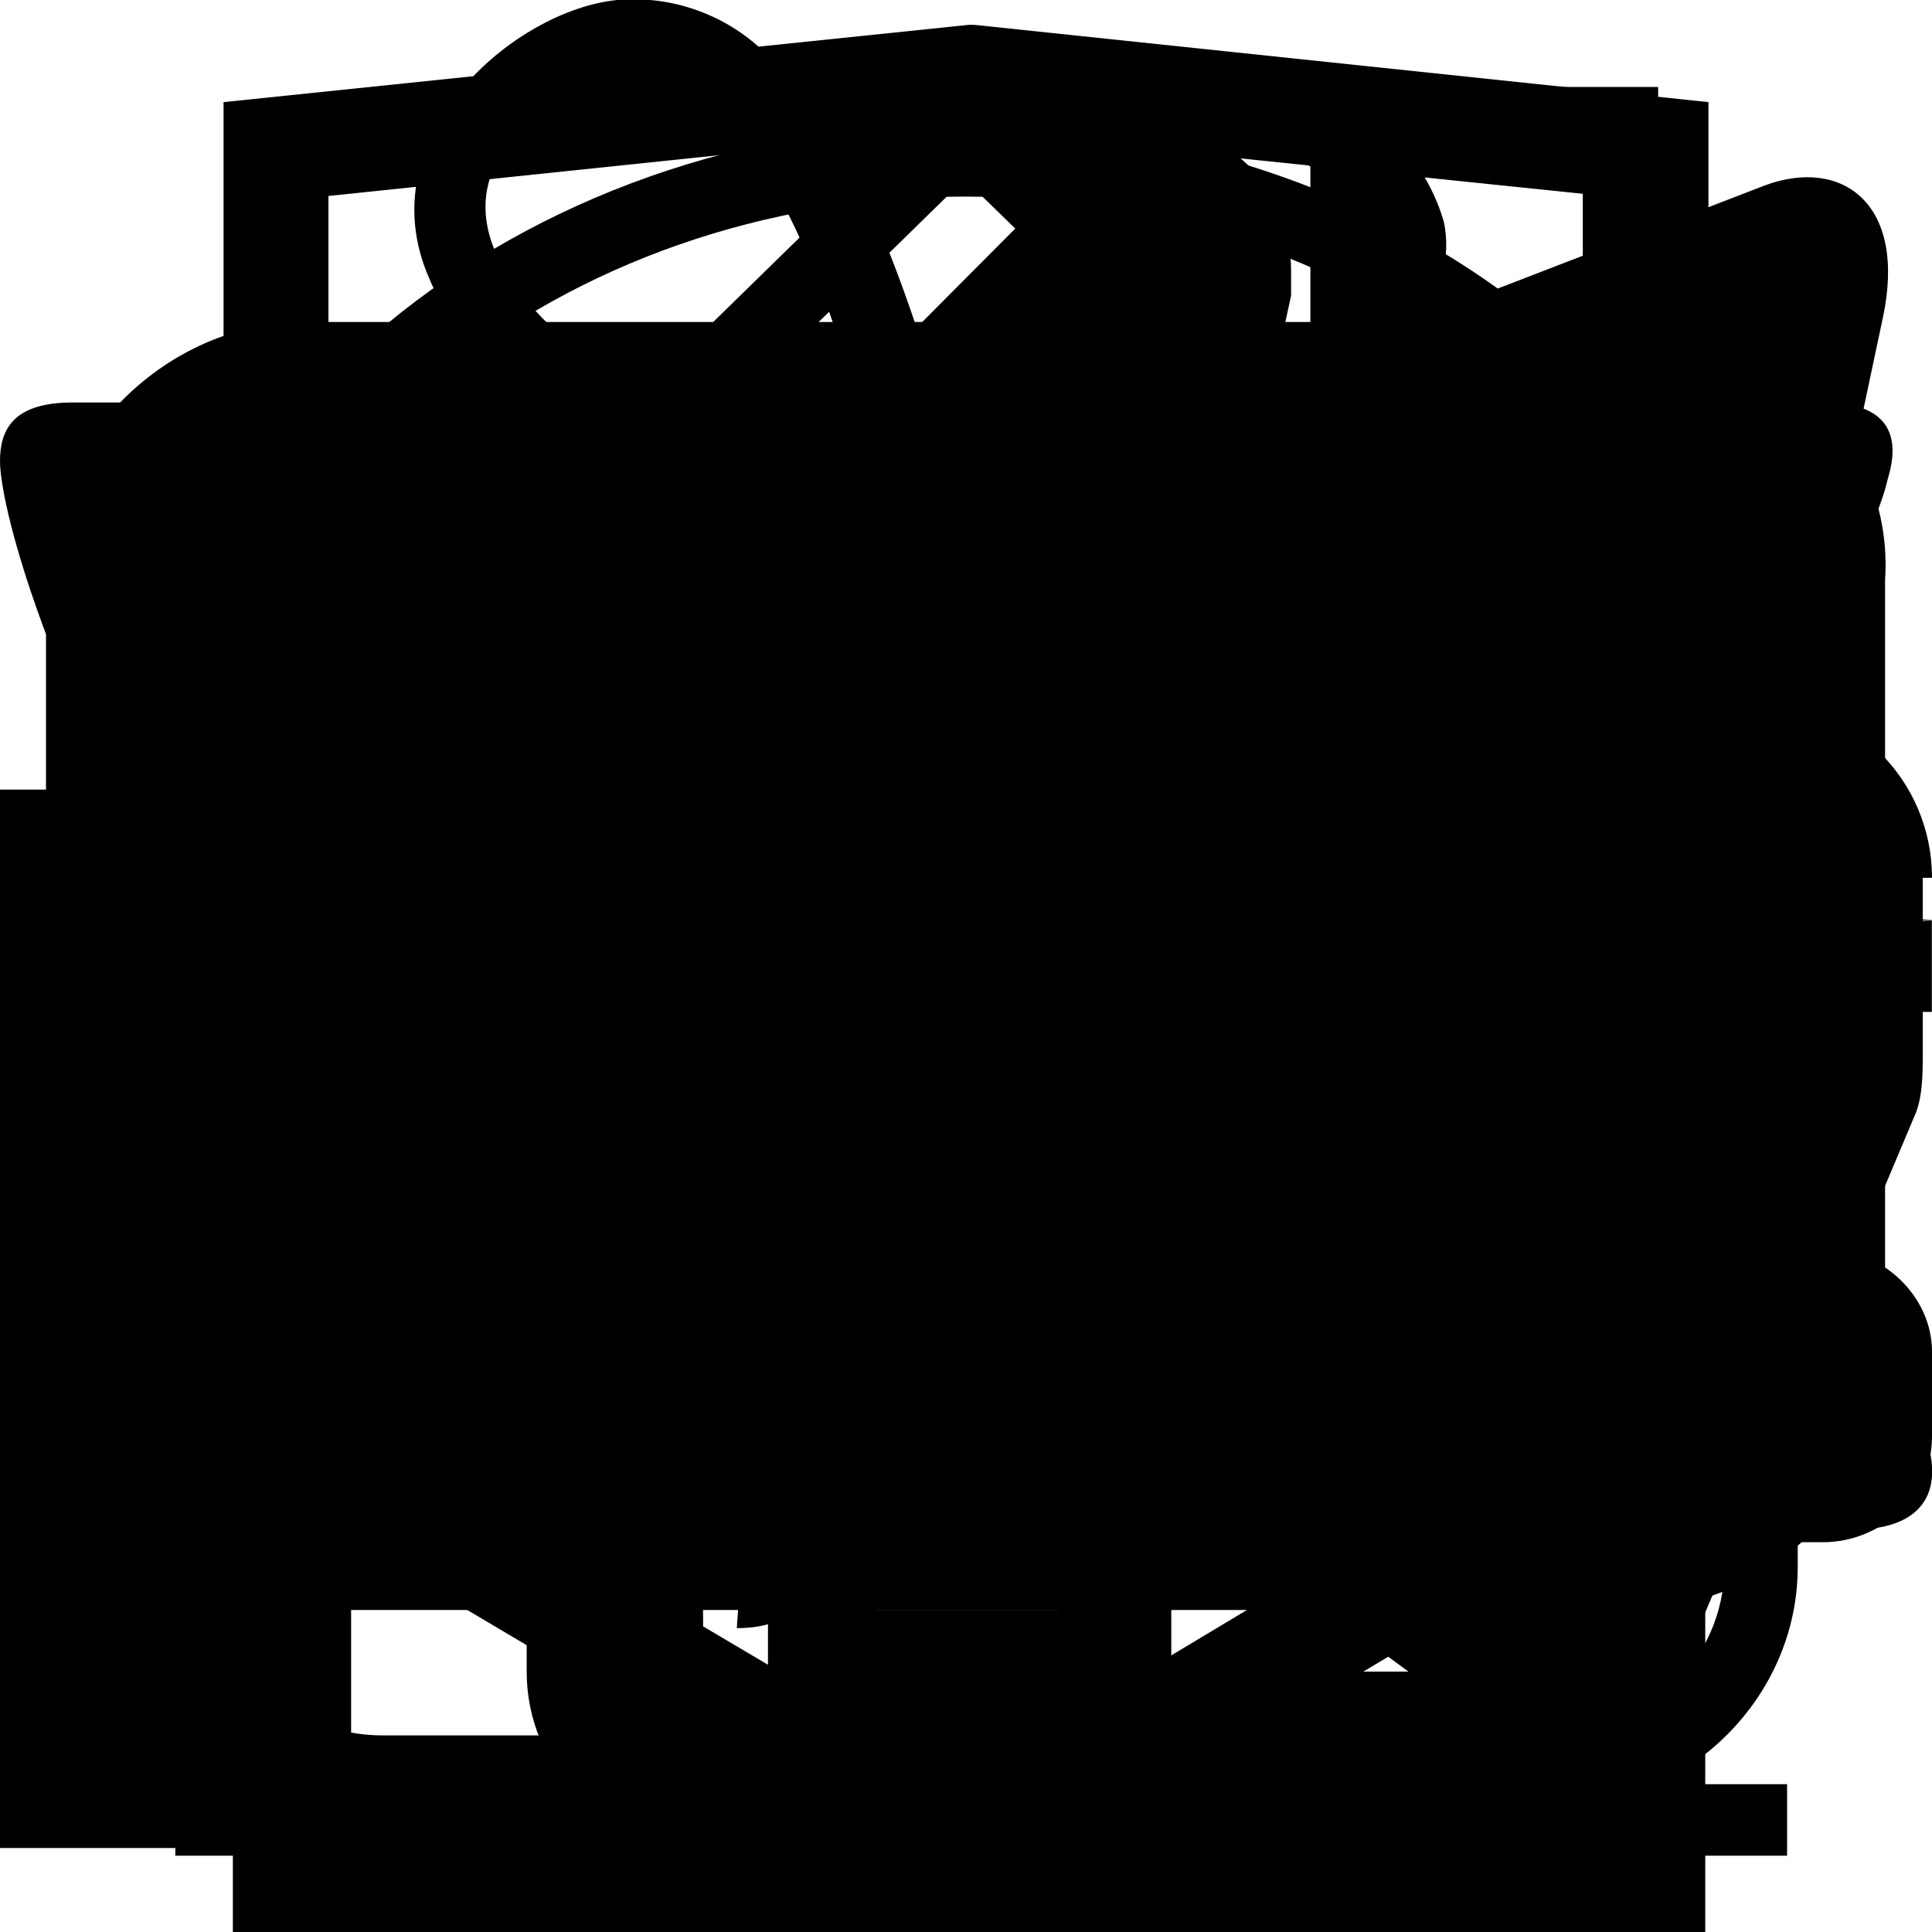
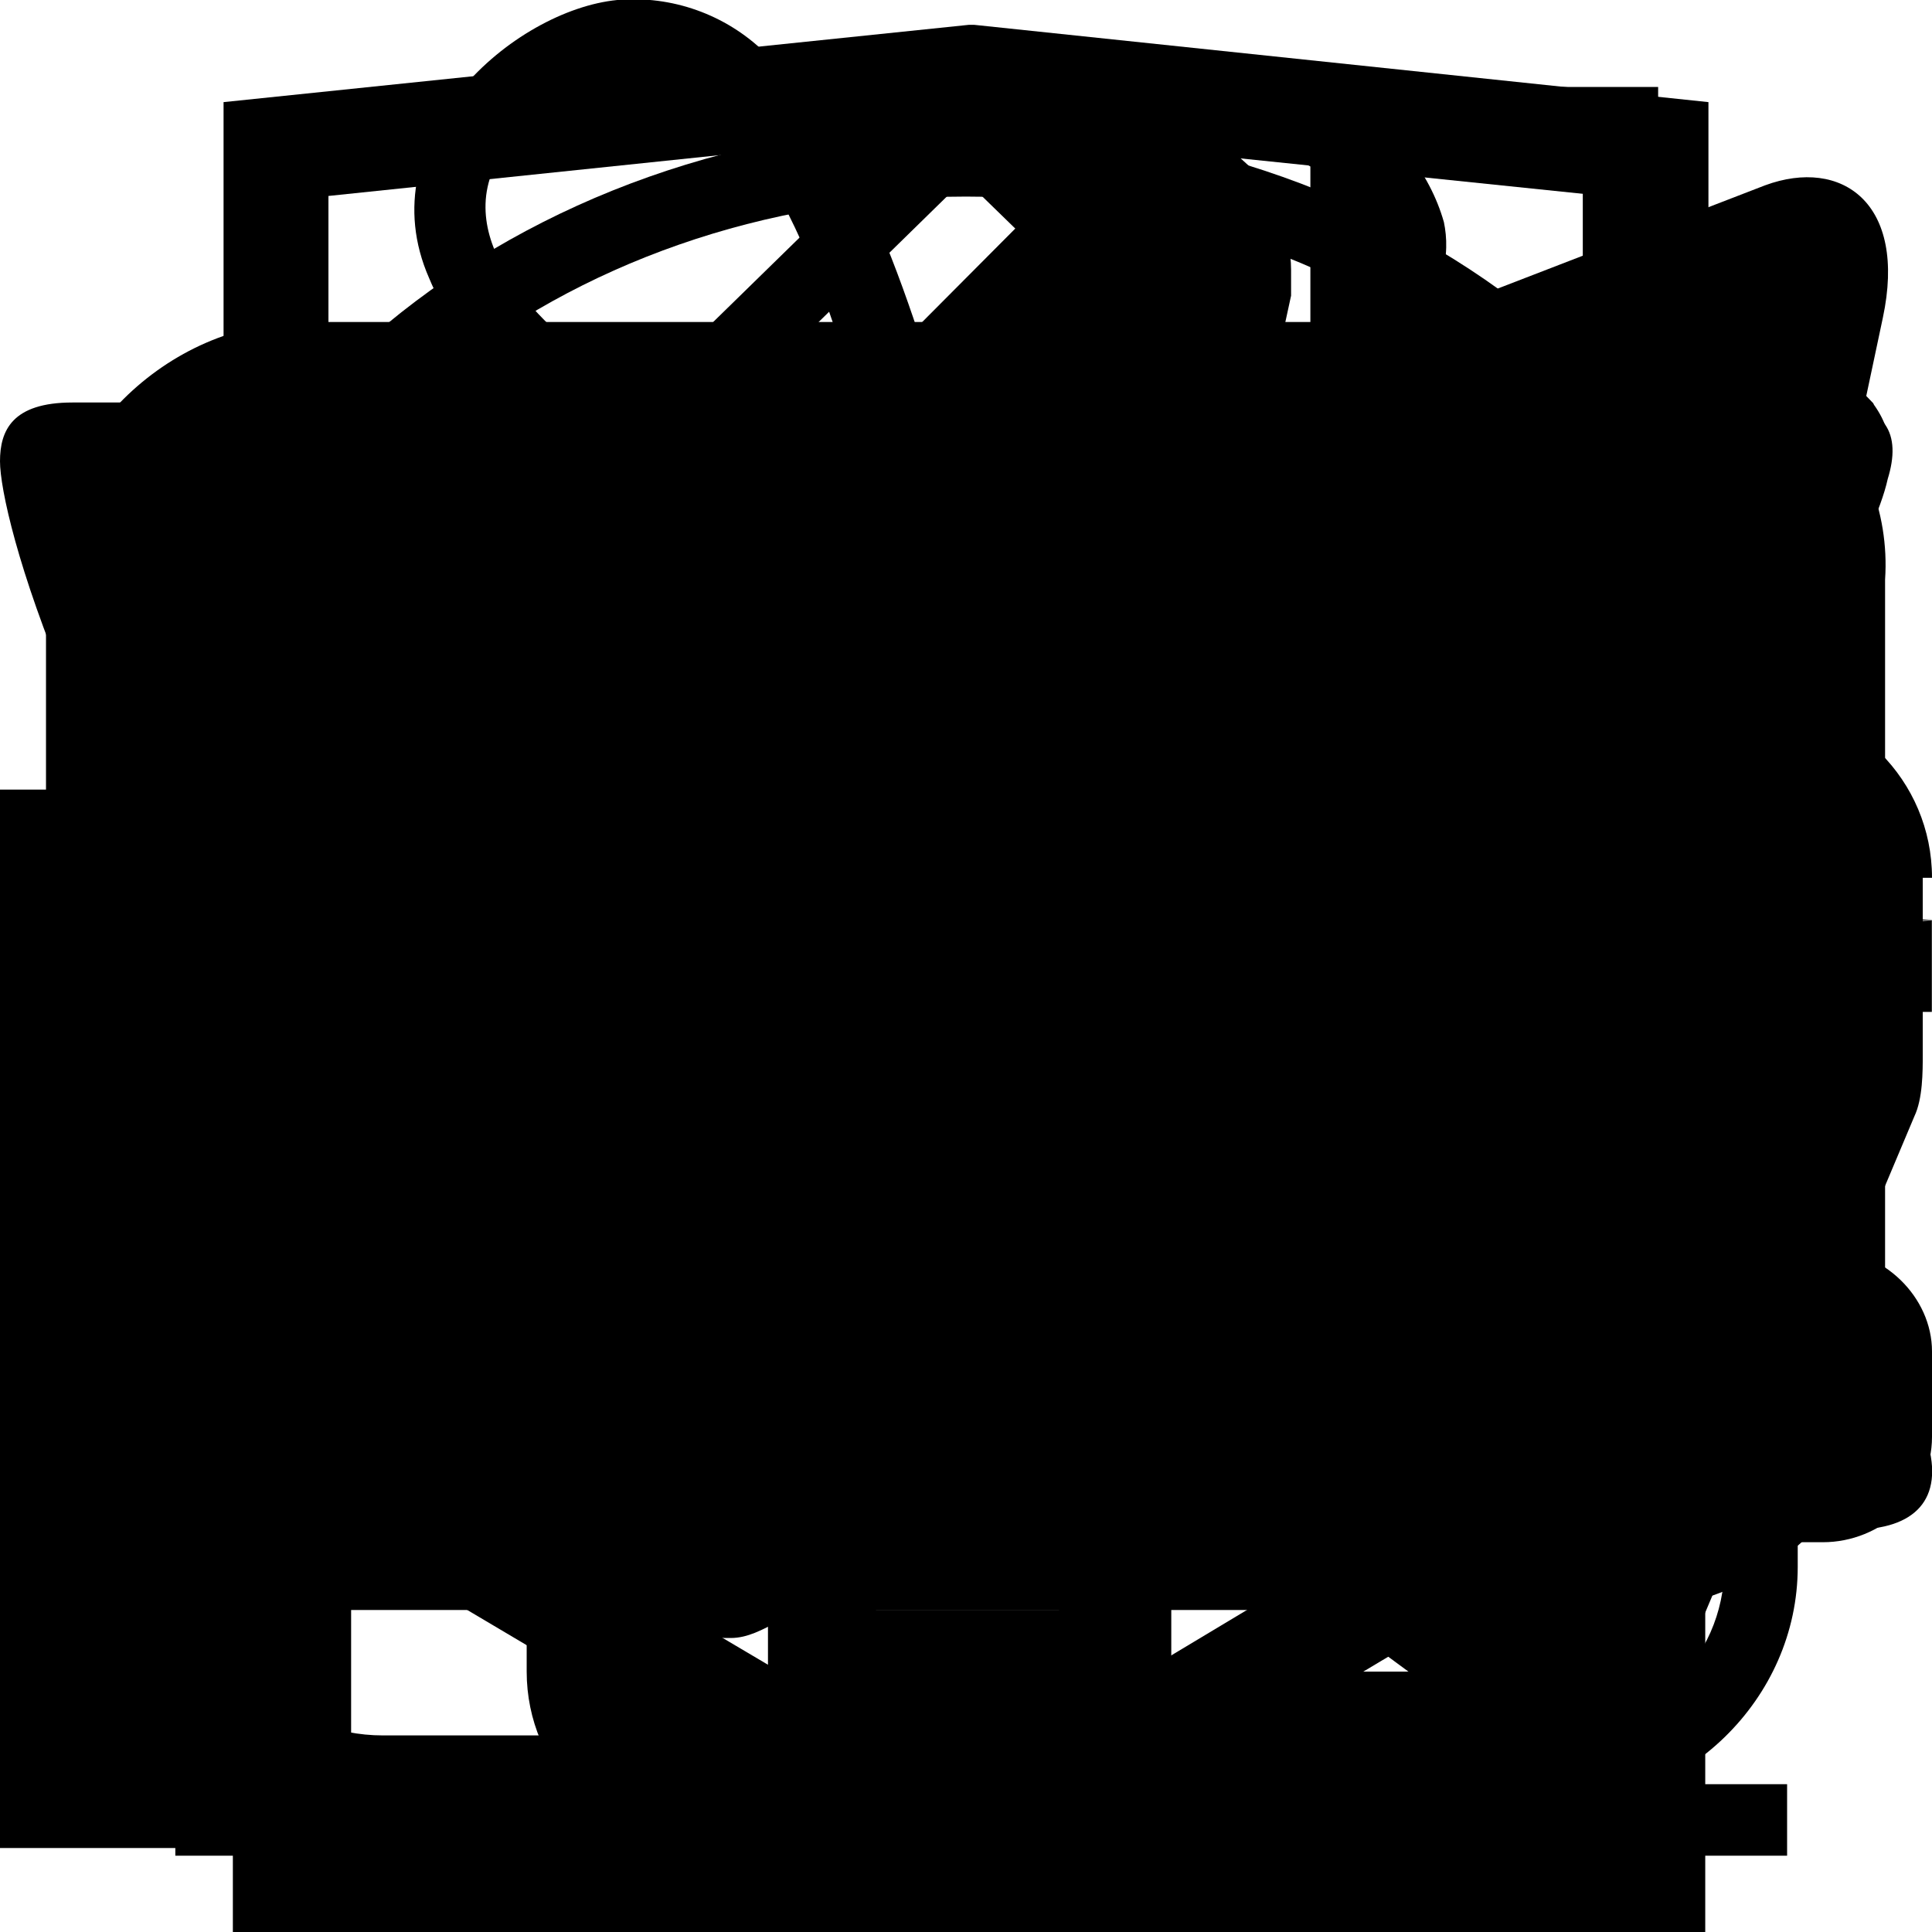
<svg xmlns="http://www.w3.org/2000/svg">
  <style>:root svg:not(:target) {
      display: none;
    }
  </style>
  <svg id="intro-triangle" viewBox="0 0 1200 57">
    <path d="M249.6 23.7 0 0v57h600L249.6 0v23.7ZM950.4 23.7V0L600 57h599.9V0L950.4 23.7Z" />
  </svg>
  <svg id="index-triangle" viewBox="0 0 768 37">
    <path d="M0 0h384v37L0 0ZM768 0H384v37L768 0Z" />
  </svg>
  <svg id="icon-house" viewBox="0 0 40 38">
    <path d="M15.9 33.8h8.35V21.65H15.9V33.8Zm6.84-1.47h-5.32v-9.2h5.27v9.2h.05Z" />
    <path d="m38.4 20.63 1.1-1.07-5.17-5.04V.8h-7.2V7.5L19.97.58.5 19.61l1.1 1.07 4.07-3.97v19.23H3.63v1.48H37v-1.48h-2.66V16.66l4.07 3.97ZM28.64 2.3h4.13v10.74l-4.13-4.02V2.3Zm4.18 33.58H7.23v-20.7L19.97 2.71l12.8 12.46v20.7h.05Z" />
    <path d="M16.06 14.42a4.01 4.01 0 0 0 4.02 3.97 4.03 4.03 0 0 0 4.07-3.97 3.98 3.98 0 0 0-4.07-3.92 3.94 3.94 0 0 0-4.02 3.92Zm4.02-2.54a2.59 2.59 0 0 1 2.6 2.54 2.58 2.58 0 0 1-2.6 2.55 2.59 2.59 0 0 1-2.61-2.55c0-1.37 1.2-2.54 2.6-2.54ZM10.89 21.65H9.32v1.98h1.57v-1.98ZM13.97 21.65H12.4v1.98h1.57v-1.98ZM10.89 24.7H9.32v1.98h1.57V24.7ZM13.97 24.7H12.4v1.98h1.57V24.7ZM27.54 21.65h-1.56v1.98h1.56v-1.98ZM30.68 21.65H29.1v1.98h1.57v-1.98ZM27.54 24.7h-1.56v1.98h1.56V24.7ZM30.68 24.7H29.1v1.98h1.57V24.7Z" />
  </svg>
  <svg id="icon-burger" viewBox="0 0 40 36">
    <path d="M37.74 23.85H2.26A2.23 2.23 0 0 0 0 26.03v1.77c0 1.17 1 2.13 2.26 2.13h.52v.5a5.12 5.12 0 0 0 5.2 5.02h24.04c2.89 0 5.2-2.28 5.2-5.01v-.51h.52c1.21 0 2.26-.96 2.26-2.18v-1.77c0-1.12-1-2.13-2.26-2.13Zm-2.04 6.59c0 1.92-1.63 3.49-3.63 3.49H7.93c-2 0-3.63-1.57-3.63-3.5v-.5h31.4v.5Zm2.73-2.69c0 .36-.32.66-.69.66H2.26a.68.68 0 0 1-.69-.66v-1.77c0-.3.32-.61.69-.61H37.8c.36 0 .68.3.68.66v1.72h-.05ZM8.5 19.75l2.84 2.02 2.89-2.02 2.88 2.02L20 19.75l2.83 2.02 2.9-2.02 2.88 2.02 2.89-2.02 2.88 2.02 3.31-2.38-.9-1.21-2.4 1.67-2.9-2.03-2.88 2.03-2.89-2.03-2.89 2.03L20 17.82l-2.89 2.03-2.88-2.03-2.9 2.03-2.83-2.03-2.88 2.03-2.42-1.67-.94 1.21 3.36 2.38 2.88-2.02ZM37.22 16.3c0-.3.05-1.31 0-1.52C36.85 6.88 29.29.55 20 .55 10.7.55 3.1 6.88 2.73 14.78v1.52h34.49ZM20 2.07c8.4 0 15.33 5.67 15.64 12.71H4.3C4.67 7.74 11.6 2.07 20 2.07Z" />
    <path d="M20 9.16c.58 0 1.05-.45 1.05-1.01S20.58 7.14 20 7.14c-.58 0-1.05.45-1.05 1 0 .57.47 1.02 1.05 1.02ZM15.8 6.68c.58 0 1.05-.45 1.05-1.01s-.47-1.02-1.05-1.02c-.58 0-1.05.46-1.05 1.02s.47 1 1.05 1ZM24.2 6.68c.58 0 1.05-.45 1.05-1.01s-.47-1.02-1.05-1.02c-.58 0-1.05.46-1.05 1.02s.47 1 1.05 1Z" />
  </svg>
  <svg id="icon-gift" viewBox="0 0 32 38">
    <path d="M30.58 11.2h-12.4c6.91-3.44 7.47-5.62 7.22-6.83-.56-1.98-2.85-3.5-4.98-2.69-2.8 1.07-3.56 5.22-4.32 8.2-.96-3.03-1.88-6.88-4.06-8.85A3.7 3.7 0 0 0 9.14 0c-2.03.2-4.92 2.69-3.7 5.47 1.11 2.69 4.82 4.4 7.3 5.78H1.43c-.81 0-1.42.65-1.42 1.41v5.68c0 .8.66 1.42 1.42 1.42h.15V38h28.96V19.77h.05c.81 0 1.42-.66 1.42-1.42v-5.68c0-.8-.66-1.46-1.42-1.46Zm-9.35-8.25c1.07-.15 2.5.66 2.64 1.62.2 1.37-1.67 2.63-2.54 3.2-1.27.85-2.49 1.3-3.65 2.02.4-1.88 1.27-6.54 3.55-6.84ZM9.75 7.91c-1.12-.76-3.25-2.23-3.2-3.9C6.6 2.2 9.45.72 10.97 2.1c1.93 1.67 2.85 5.57 3.56 8.3-1.63-.8-3.15-1.41-4.78-2.48Zm3 28.57h-9.7V19.77h9.7v16.71Zm0-18.23H1.52v-5.52h11.23v5.52Zm5.08 18.23h-3.6V12.73h3.6v23.75Zm11.17 0h-9.65V19.77h9.7v16.71H29Zm1.48-18.23H19.35v-5.52h11.13v5.52Z" />
  </svg>
  <svg id="likes-icon" viewBox="0 0 23 21">
    <path d="m12.96 3.78-.62 3.05-.63 2.62h9.09v2.2l-3.03 7.25h-9.4V8.4l4.6-4.62ZM2.1 10.5v8.4-8.4ZM13.8 0 6.9 6.93c-.42.32-.63.84-.63 1.47v10.5c0 1.16.94 2.1 2.1 2.1h9.4c.84 0 1.57-.52 1.88-1.26l3.14-7.45c.1-.21.1-.53.1-.74v-2.1H23a2.1 2.1 0 0 0-2.1-2.1h-6.58l1.05-4.83v-.31c0-.43-.21-.84-.42-1.16L13.8 0ZM4.18 8.4H0V21h4.18V8.4Z" />
  </svg>
+   <svg id="mark" viewBox="0 0 23 16">
+     <path d="M22.3 1.3 21.27.23a.84.84 0 0 0-1.14 0L8.8 11.96 2.9 5.84a.84.84 0 0 0-1.14 0L.71 6.93c-.28.3-.28.89 0 1.18l7.42 7.7c.2.19.38.19.57.19.2 0 .38-.1.57-.2L22.11 2.5c.48-.3.48-.79.2-1.18Z" />
+   </svg>
  <svg id="vkontakte" viewBox="0 0 24 14">
    <path d="M23.45.95c.17-.55 0-.95-.8-.95h-2.62c-.67 0-.98.35-1.14.73 0 0-1.34 3.2-3.23 5.27-.61.6-.89.8-1.22.8-.17 0-.42-.2-.42-.74V.95c0-.66-.18-.95-.74-.95H9.15c-.42 0-.67.3-.67.6 0 .61.95.76 1.05 2.5v3.8c0 .84-.16.99-.5.99-.88 0-3.05-3.21-4.33-6.89-.25-.71-.5-1-1.17-1H.9C.15 0 0 .35 0 .73c0 .68.89 4.07 4.14 8.55C6.32 12.34 9.38 14 12.15 14c1.67 0 1.88-.37 1.88-1v-2.32c0-.73.16-.88.69-.88.38 0 1.05.2 2.61 1.67C19.11 13.22 19.4 14 20.41 14h2.62c.75 0 1.13-.37.91-1.1-.24-.72-1.09-1.77-2.21-3.02-.62-.7-1.54-1.47-1.81-1.86-.4-.49-.28-.7 0-1.14 0 0 3.2-4.43 3.53-5.93Z" />
  </svg>
  <svg id="telegram" viewBox="0 0 22 18">
    <path d="m21.44 1.62-3.17 14.95c-.24 1.05-.86 1.31-1.75.82l-4.83-3.56-2.33 2.24c-.25.26-.47.47-.97.47l.35-4.91 8.95-8.09c.39-.35-.09-.54-.6-.2L6.01 10.32 1.26 8.82C.22 8.5.21 7.8 1.48 7.3L20.1.11c.87-.32 1.62.2 1.34 1.51Z" />
  </svg>
  <svg id="youtube" viewBox="0 0 21 14">
    <path d="M17.68 0H3.31C1.81 0 .5 1.3.5 2.8v8.3c0 1.6 1.3 2.9 2.81 2.9h14.37a2.8 2.8 0 0 0 2.81-2.8V2.8c.1-1.5-1.2-2.8-2.8-2.8ZM7.53 10.4V3.6L14.37 7l-6.84 3.4Z" />
  </svg>
  <svg id="htmlacademy" viewBox="0 0 27 35">
    <path d="M13.65.45h-.1L.05 1.85v24.7l13.5 8 13.4-8V1.85L13.65.45Zm11.4 12.1-11.5-6.8v-.1h-.1l-.1-.1v.1l-11.4 6.9v-9l11.5-1.2 11.6 1.2v9Zm-11.6-5.3 11.5 6.7-4.5 2.6-7.1-4.2v1.4l5.9 3.5-.9.5-5-3v1.4l3.8 2.3-.8.5-3-1.8v1.4l1.9 1.1-1.8 1.1-11.4-6.7 11.4-6.8Zm-11.5 8.3 11.4 6.8v1l-7.9-4.7v1.4l8 4.8v1.1l-8-4.7v1.4l8 4.8 8.1-4.9v-5.2l3.4-2v10l-11.5 6.9-11.5-6.8v-9.9Z" />
  </svg>
</svg>
